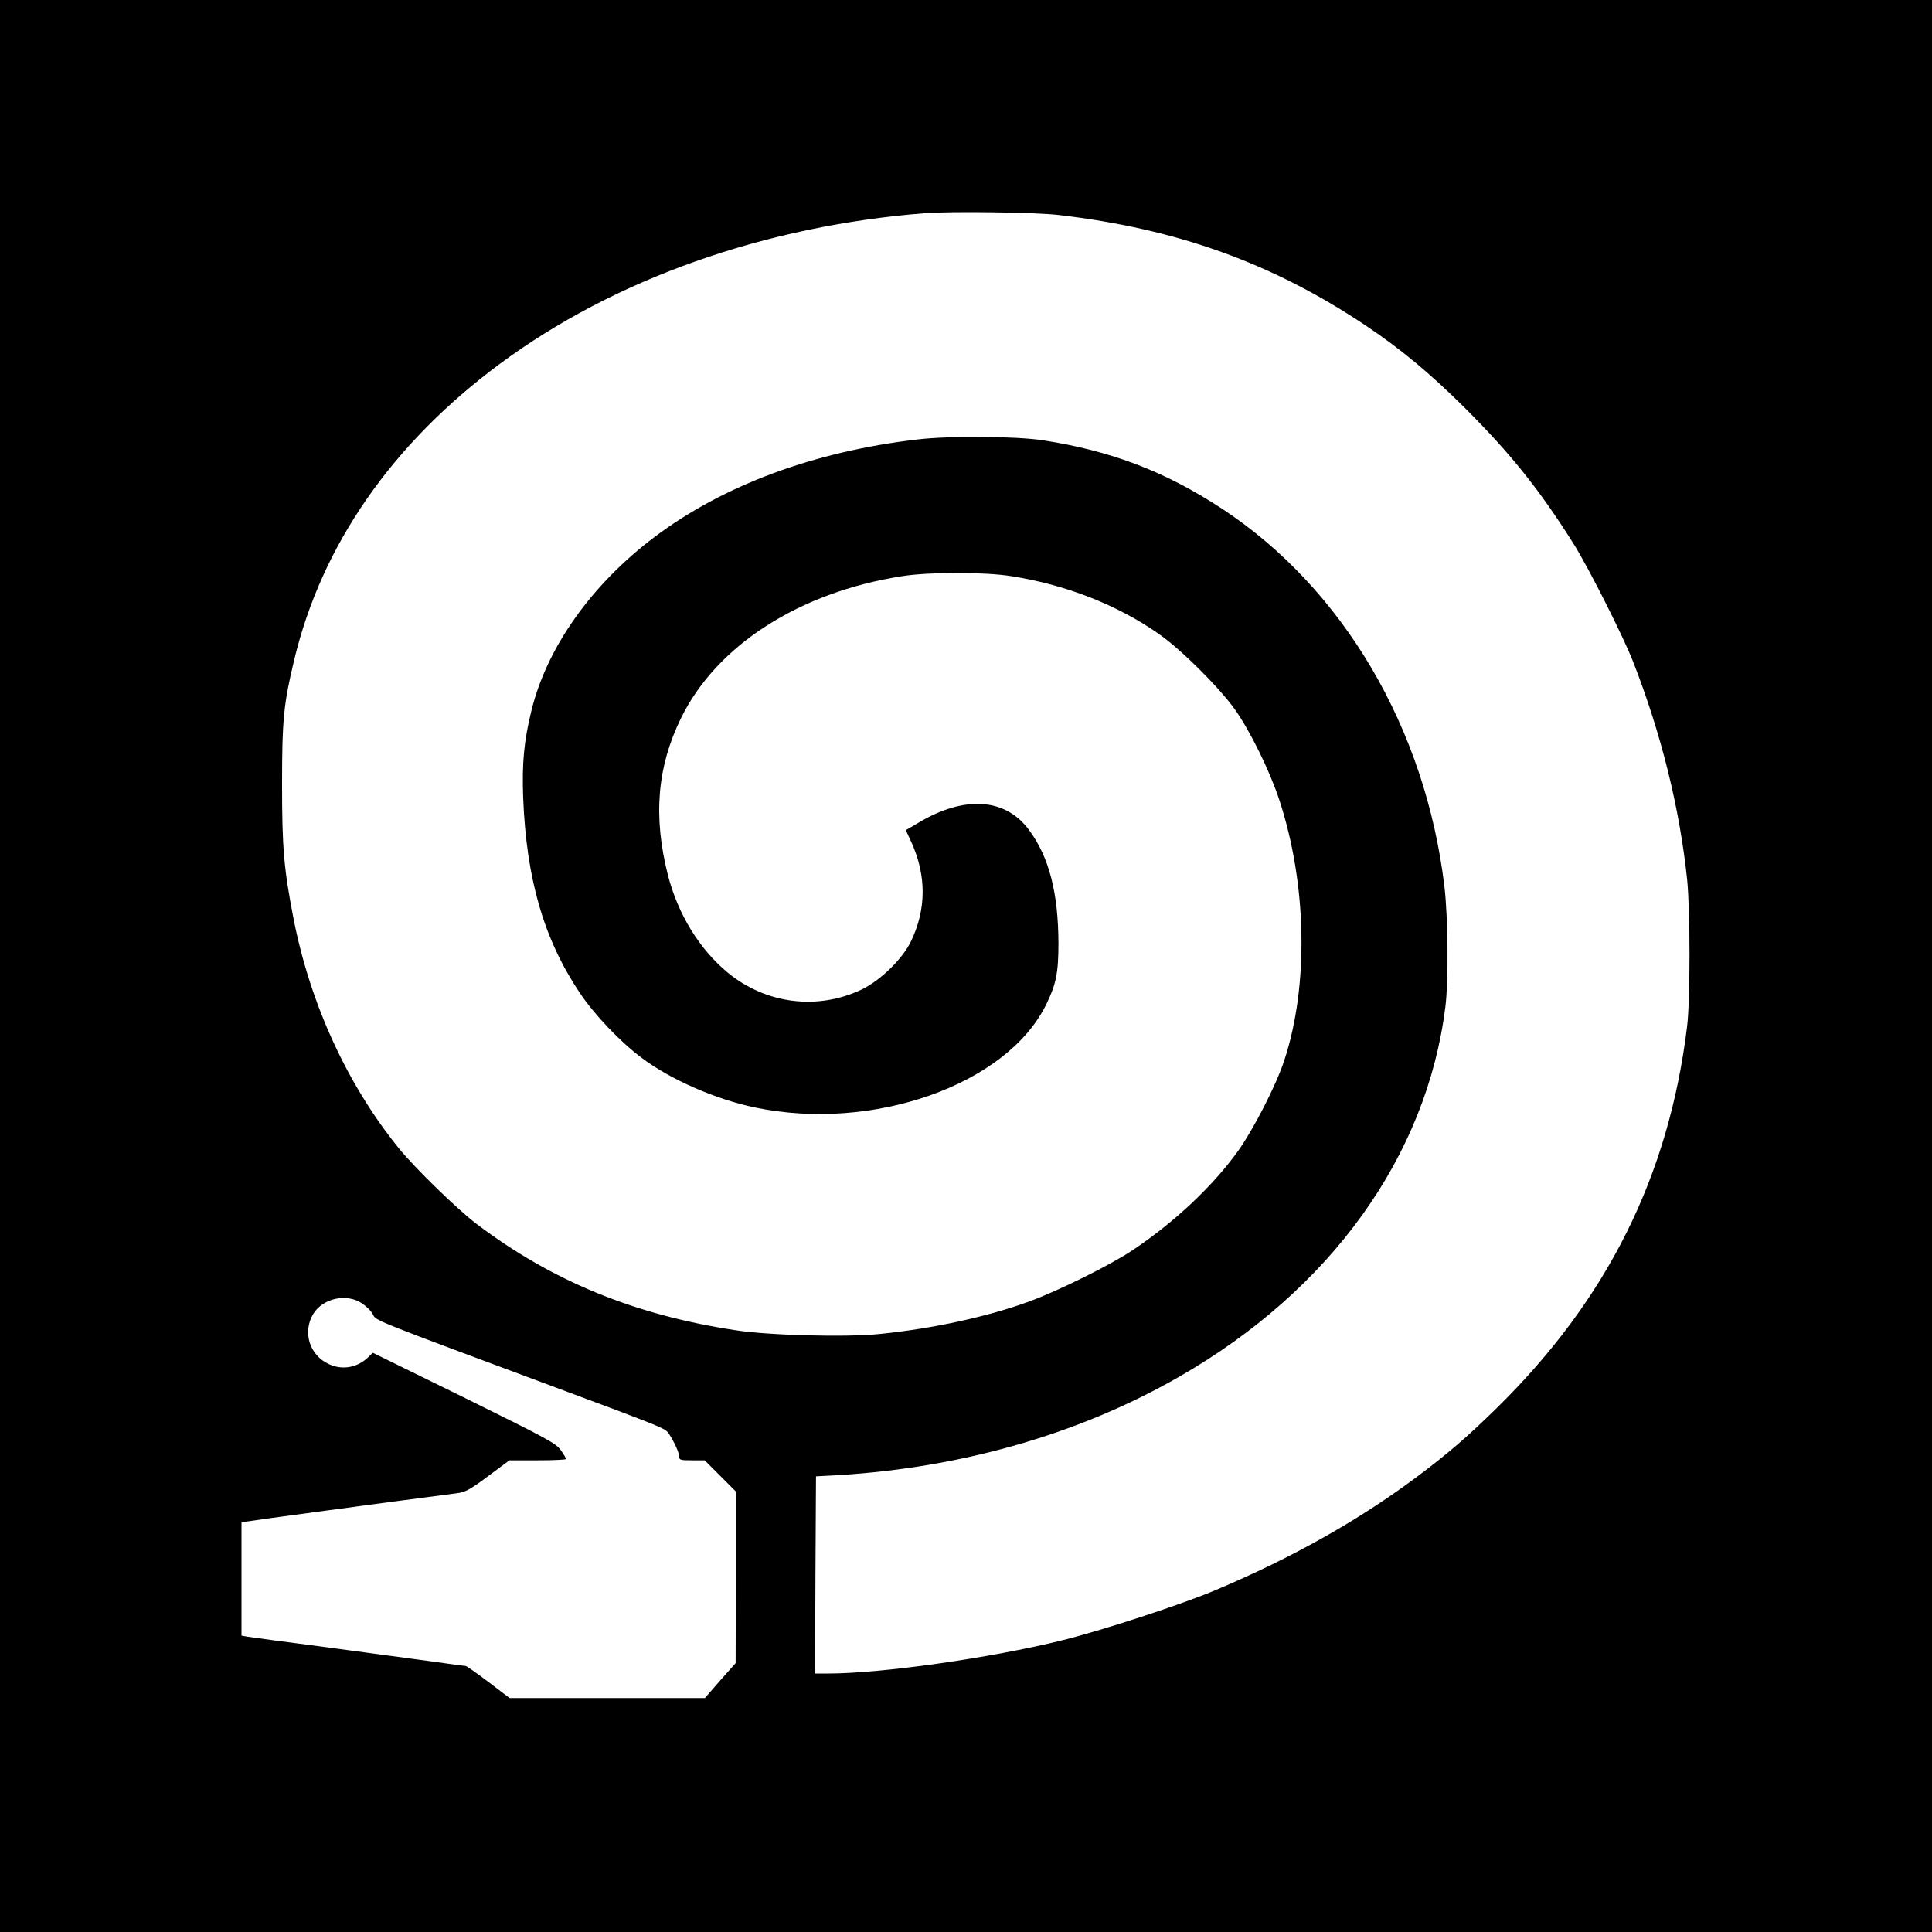
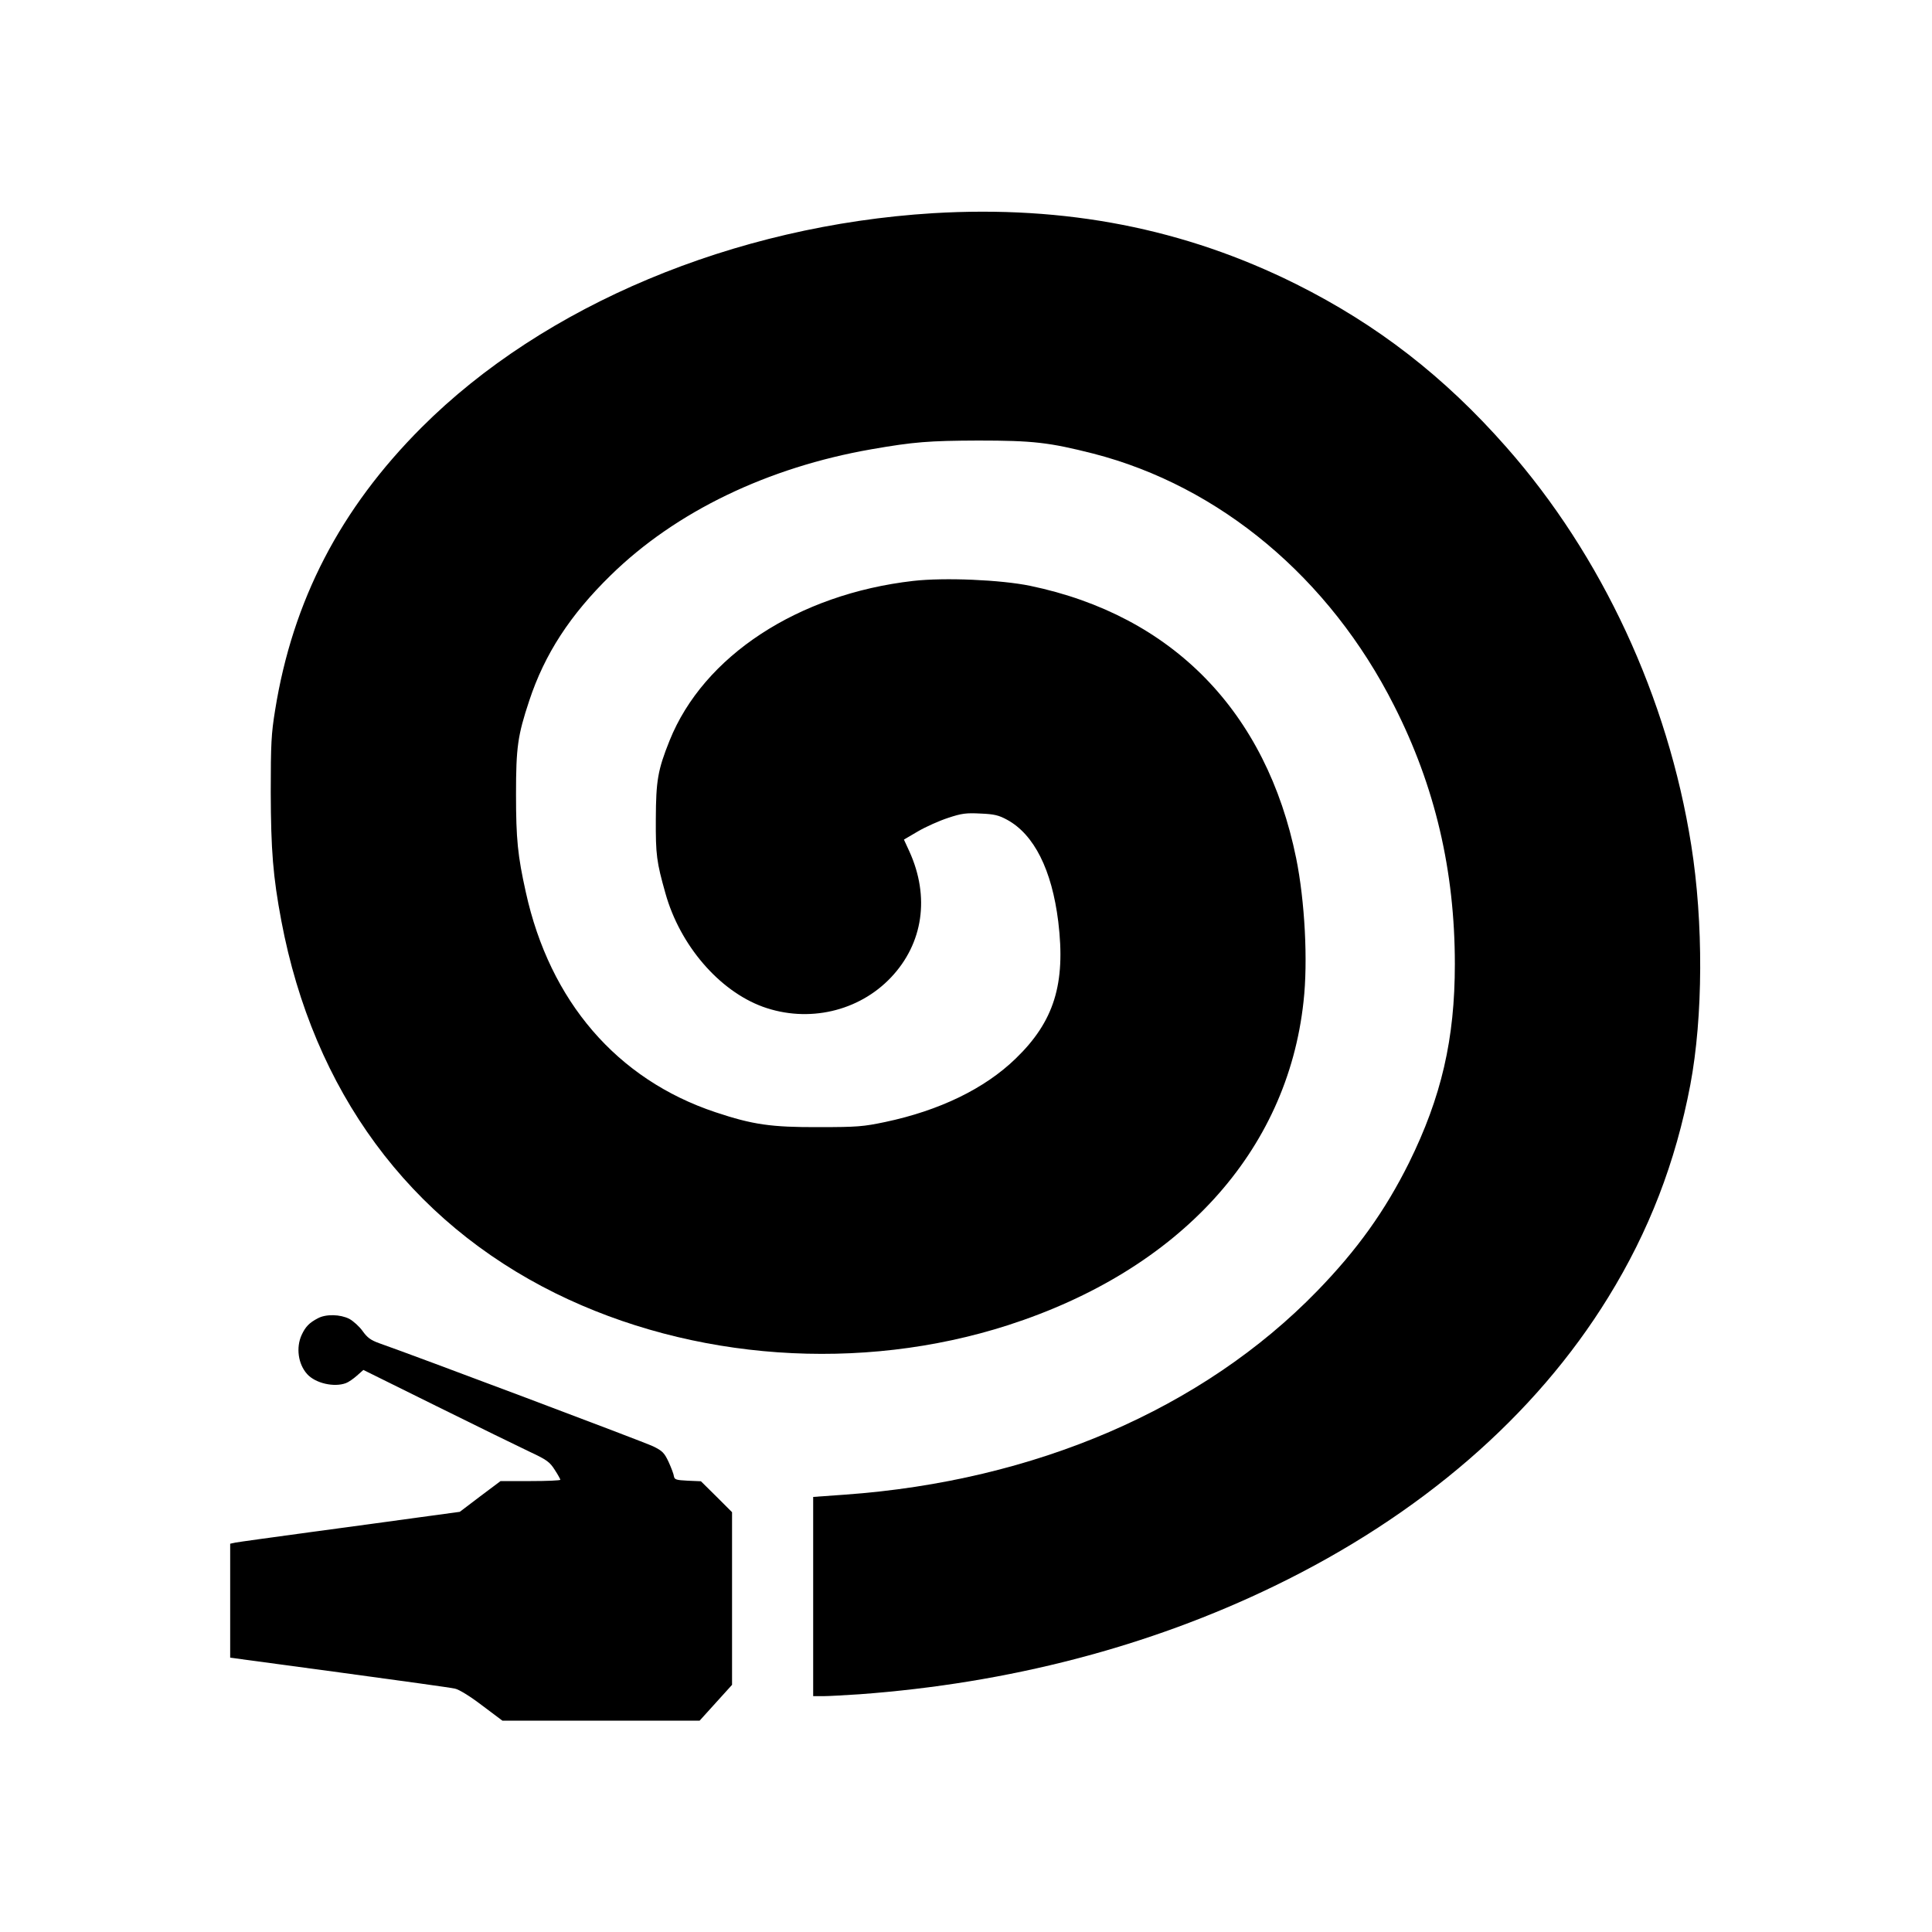
<svg xmlns="http://www.w3.org/2000/svg" version="1.0" width="1024pt" height="1024pt" viewBox="0 0 1024 1024" preserveAspectRatio="xMidYMid meet">
  <g transform="translate(0,1024) scale(0.1,-0.1)" fill="#000000" stroke="none">
-     <path d="M0 5120 l0 -5120 5120 0 5120 0 0 5120 0 5120 -5120 0 -5120 0 0 -5120z m5615 3980 c624 -73 1129 -255 1620 -583 189 -126 346 -257 531 -441 242 -242 395 -433 576 -721 80 -128 262 -489 315 -625 148 -380 245 -771 285 -1150 17 -163 17 -642 0 -780 -97 -794 -423 -1447 -1008 -2022 -158 -155 -259 -242 -430 -370 -308 -229 -657 -425 -1059 -595 -185 -78 -598 -213 -815 -267 -381 -94 -958 -176 -1242 -176 l-68 0 2 523 3 522 55 3 c681 32 1327 213 1870 525 802 460 1312 1168 1411 1962 17 137 14 470 -5 634 -100 840 -537 1582 -1178 2004 -300 197 -587 307 -948 363 -139 22 -496 25 -665 5 -546 -63 -1031 -242 -1397 -518 -334 -252 -571 -587 -652 -922 -39 -160 -50 -276 -43 -461 17 -428 109 -747 299 -1031 76 -114 213 -259 328 -345 152 -115 391 -220 602 -264 623 -130 1330 119 1541 542 54 108 67 171 67 328 -1 268 -49 456 -156 601 -124 169 -341 184 -583 40 l-70 -41 30 -65 c80 -177 79 -356 -3 -525 -46 -94 -161 -206 -260 -254 -234 -112 -508 -78 -711 89 -150 124 -264 310 -317 517 -79 312 -57 574 70 833 189 385 627 666 1170 751 144 23 439 23 582 0 286 -45 561 -152 780 -306 117 -81 323 -286 406 -404 80 -115 180 -318 231 -471 148 -446 159 -988 28 -1385 -42 -130 -163 -365 -244 -479 -133 -186 -337 -378 -558 -526 -119 -80 -396 -217 -552 -274 -222 -81 -510 -143 -787 -171 -177 -19 -593 -8 -771 20 -533 81 -970 261 -1368 562 -103 78 -328 297 -414 403 -272 336 -469 765 -557 1215 -51 263 -61 373 -61 710 0 344 8 429 65 665 146 608 520 1145 1090 1567 606 449 1404 731 2252 798 140 11 591 5 713 -10z m-3698 -5767 c23 -15 50 -41 59 -59 20 -36 -25 -18 1039 -414 407 -151 491 -184 516 -203 21 -16 69 -111 69 -137 0 -18 6 -20 67 -20 l68 0 82 -82 83 -83 0 -455 -1 -455 -82 -92 -81 -93 -518 0 -517 0 -112 85 c-62 47 -116 85 -121 85 -5 0 -89 11 -186 25 -97 13 -348 47 -557 75 -209 27 -395 52 -412 55 l-33 6 0 299 0 300 23 5 c17 4 759 104 1122 151 42 6 67 19 162 90 l113 84 150 0 c82 0 150 3 150 7 0 4 -12 25 -27 46 -26 37 -68 60 -512 279 l-485 238 -25 -24 c-57 -55 -136 -69 -206 -37 -105 47 -143 171 -84 268 51 82 175 109 256 56z" />
+     <path d="M4945 9110 c-1054 -65 -2062 -487 -2710 -1135 -431 -431 -684 -918 -777 -1500 -20 -123 -23 -176 -23 -435 1 -307 12 -446 56 -680 170 -902 677 -1591 1454 -1975 724 -357 1616 -420 2397 -169 909 293 1481 919 1567 1716 24 213 7 532 -39 759 -158 777 -656 1287 -1410 1444 -155 32 -454 45 -620 26 -611 -70 -1111 -398 -1291 -846 -63 -157 -72 -213 -73 -415 -1 -192 4 -228 51 -395 77 -275 284 -516 516 -601 241 -87 509 -25 680 156 170 180 206 427 97 667 l-29 63 75 44 c41 24 113 56 159 71 72 24 96 27 172 23 73 -3 97 -9 141 -33 143 -78 237 -265 271 -540 40 -330 -22 -529 -226 -726 -164 -159 -403 -275 -692 -336 -115 -24 -146 -27 -351 -27 -253 -1 -350 13 -548 79 -522 174 -878 588 -1005 1166 -43 193 -52 282 -52 519 0 250 9 312 70 496 82 248 217 455 432 665 344 337 832 572 1383 668 224 39 304 45 565 46 291 0 376 -10 609 -69 672 -173 1253 -659 1595 -1336 217 -427 322 -875 322 -1370 0 -397 -71 -704 -243 -1053 -127 -255 -274 -461 -488 -681 -606 -623 -1494 -1006 -2502 -1078 l-168 -12 0 -528 0 -528 53 0 c28 0 115 5 192 10 791 58 1534 251 2200 574 774 375 1382 901 1769 1530 216 350 357 716 435 1126 68 361 70 861 5 1270 -124 784 -474 1536 -980 2110 -329 374 -684 649 -1114 864 -592 295 -1222 418 -1925 376z" />
+     <path d="M1685 3253 c-46 -24 -66 -45 -86 -88 -31 -67 -19 -155 29 -208 44 -49 143 -71 205 -48 14 5 40 23 59 40 l34 30 390 -193 c214 -106 435 -214 492 -241 90 -42 106 -54 132 -95 17 -26 30 -50 30 -53 0 -4 -71 -7 -158 -7 l-159 0 -108 -81 -108 -82 -206 -28 c-113 -16 -375 -51 -581 -79 -206 -28 -387 -53 -402 -56 l-28 -6 0 -302 0 -302 578 -78 c317 -43 593 -81 613 -86 21 -4 80 -40 144 -89 l108 -81 523 0 522 0 86 95 86 95 0 458 0 457 -82 82 -83 82 -70 3 c-61 3 -70 6 -73 23 -1 11 -14 45 -28 76 -23 49 -33 59 -82 83 -47 23 -1267 482 -1453 547 -44 16 -62 29 -87 64 -17 24 -49 53 -71 65 -48 24 -123 26 -166 3z" />
  </g>
</svg>
